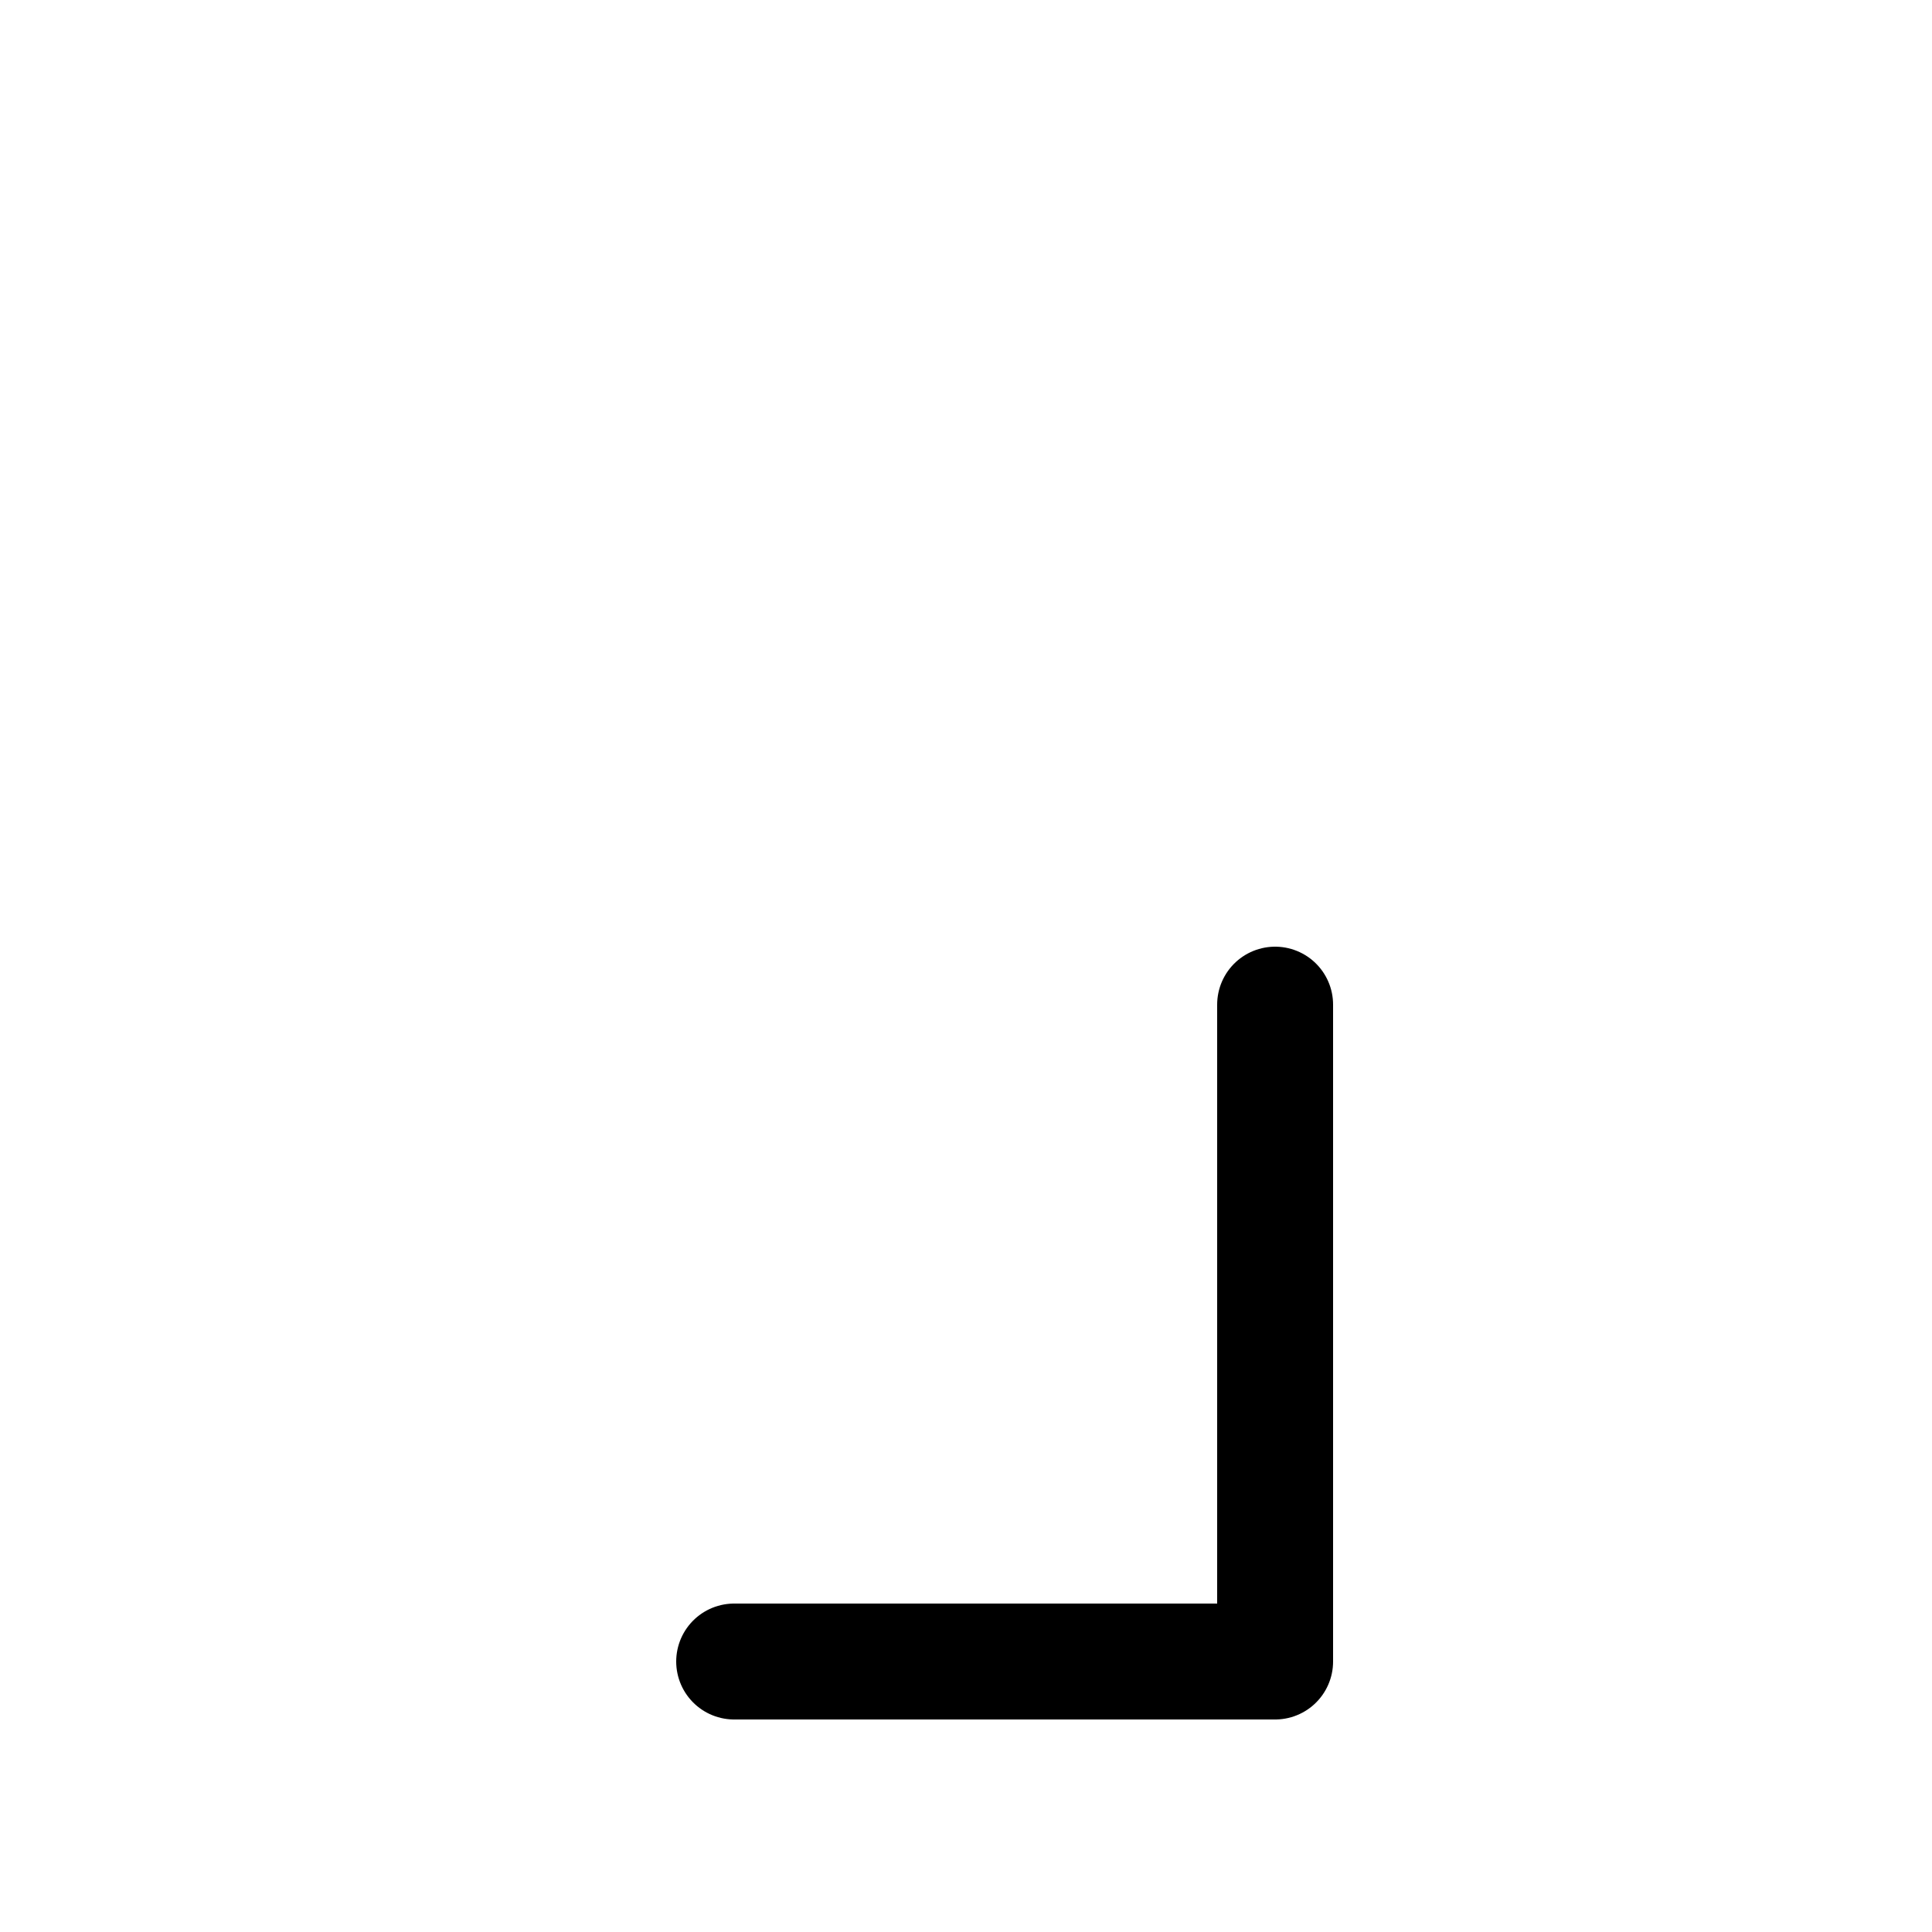
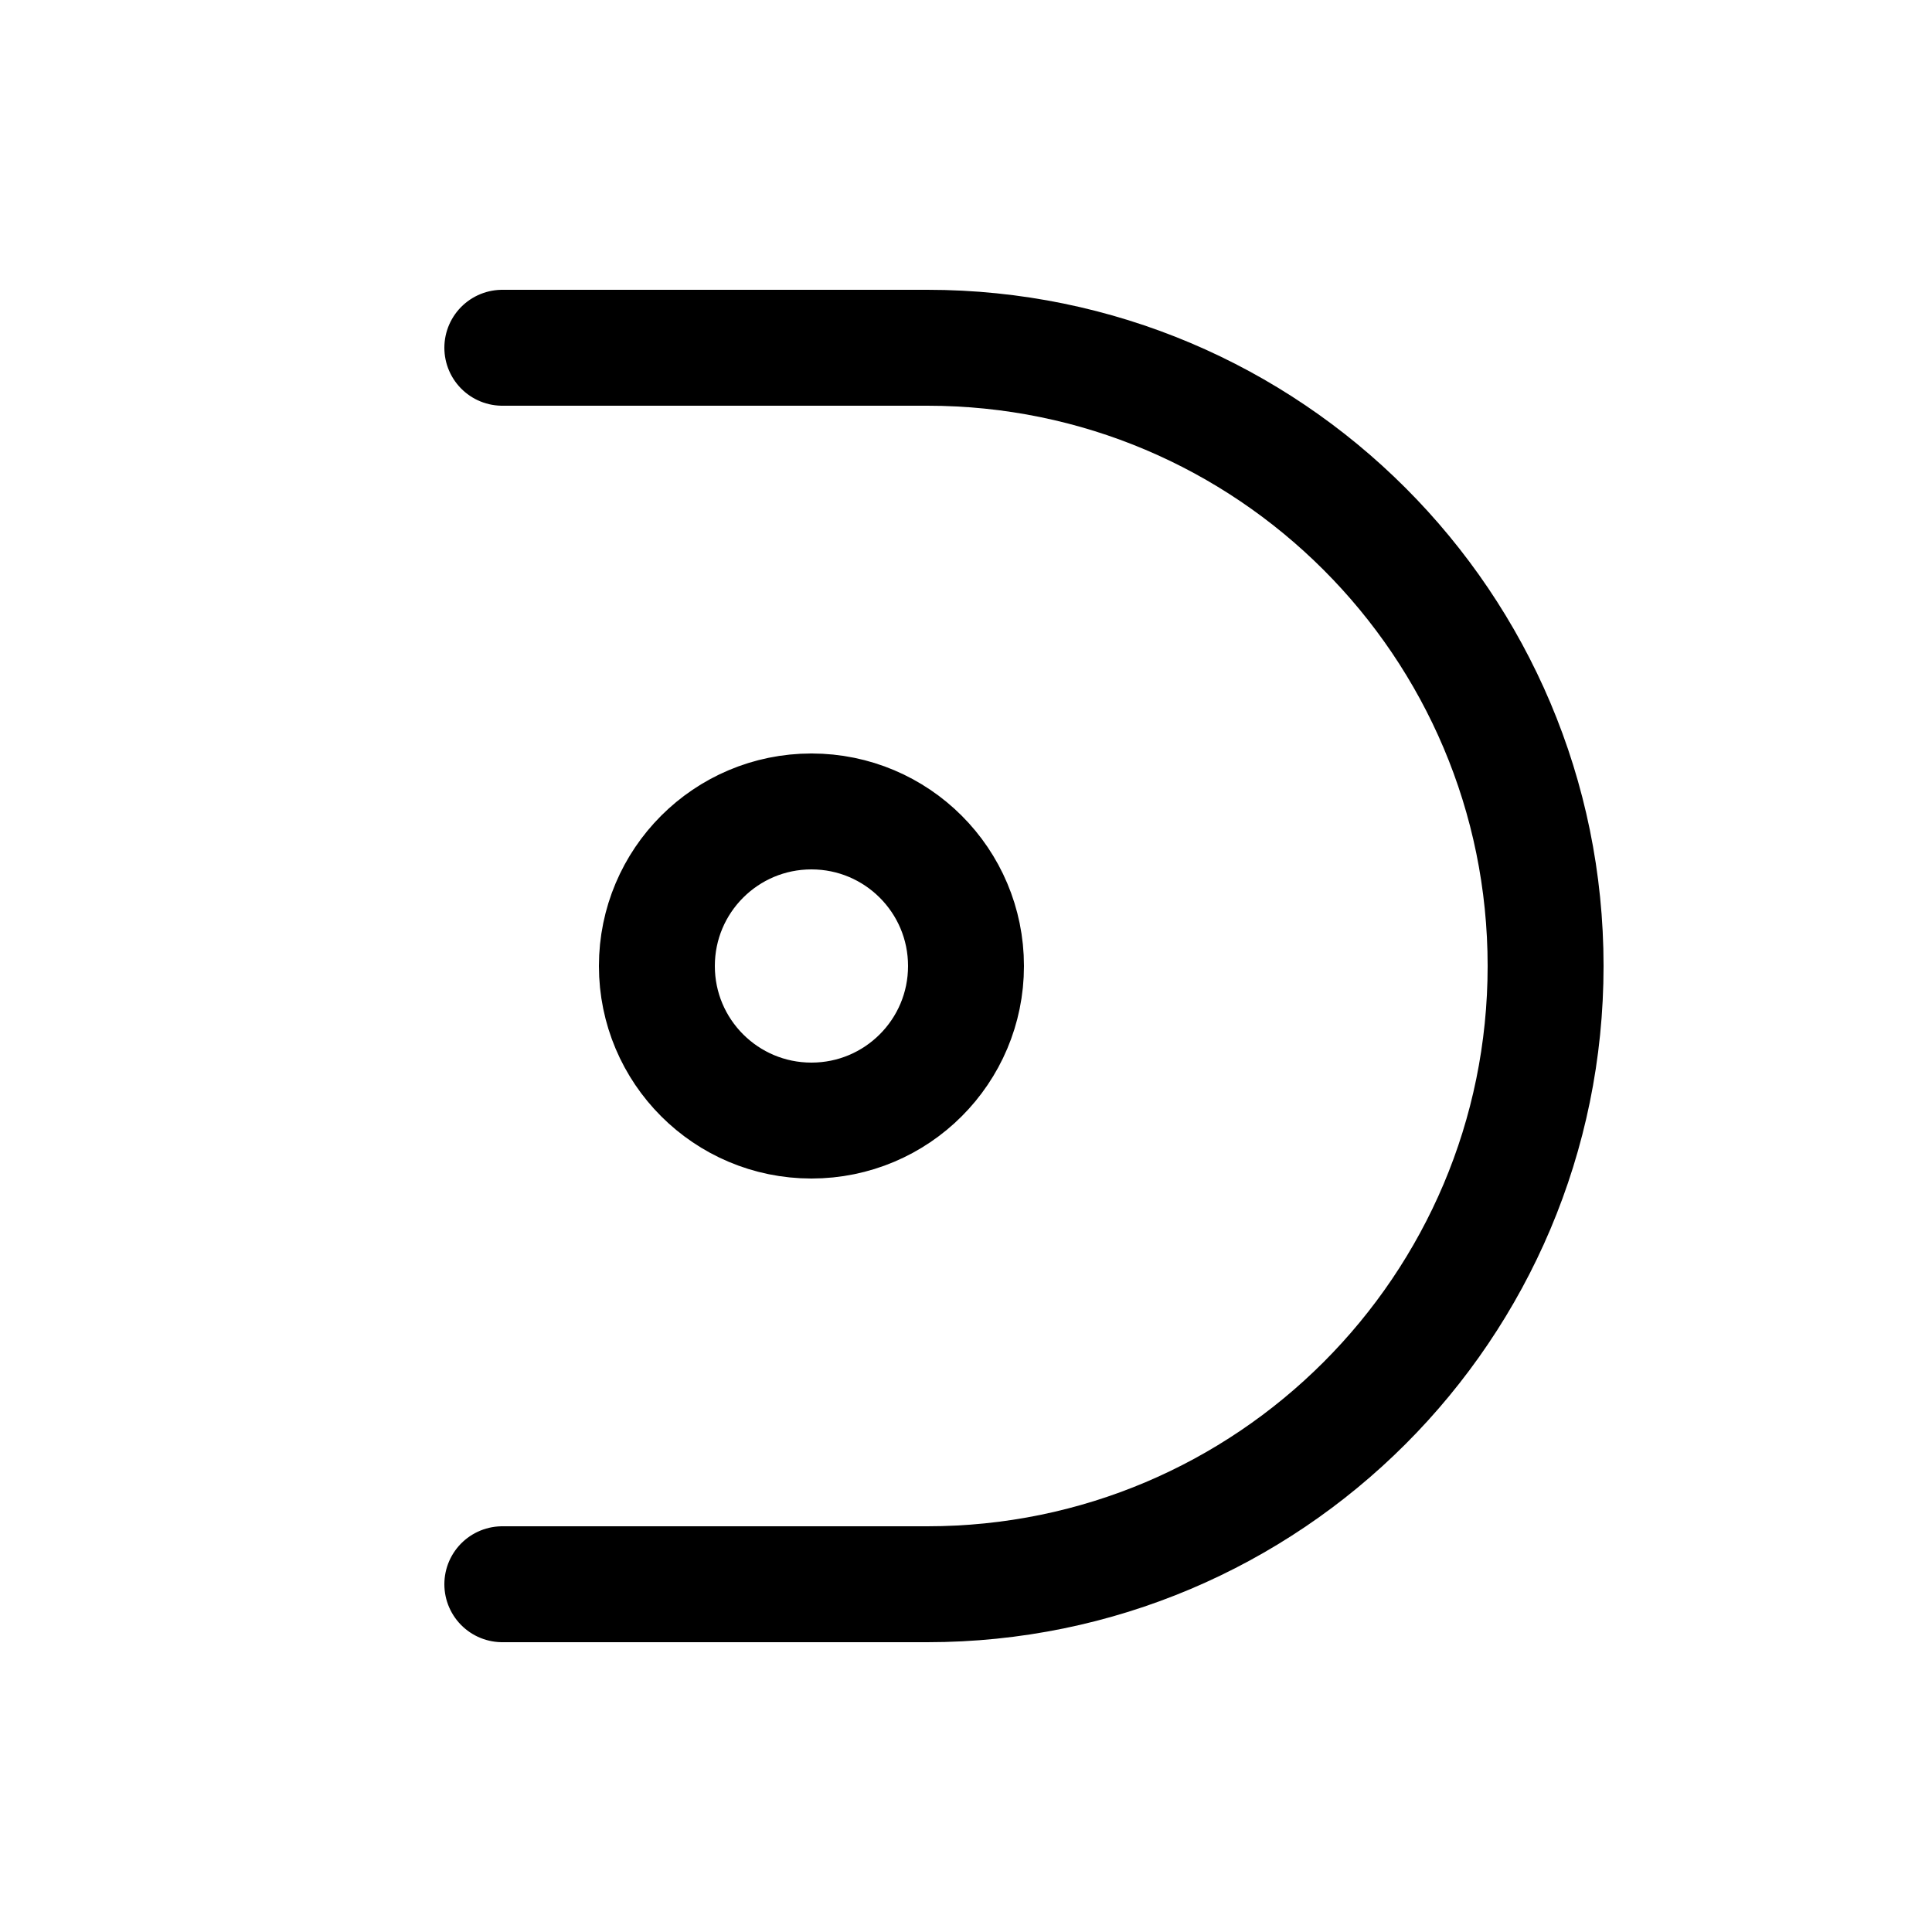
<svg xmlns="http://www.w3.org/2000/svg" viewBox="0 0 100 100" width="100" height="100">
-   <path d="M38.000 86.000 L66.000 86.000 L66.000 52.000" fill="none" stroke="#000000" stroke-width="6" stroke-linecap="round" stroke-linejoin="round" />
+   <path d="M26.000 18.000 L48.000 18.000 C65.670 18.000 80.000 32.330 80.000 50.000 C80.000 67.670 65.670 82.000 48.000 82.000 L26.000 82.000 M42.000 42.000 C37.580 42.000 34.000 45.580 34.000 50.000 C34.000 54.420 37.580 58.000 42.000 58.000 C46.420 58.000 50.000 54.420 50.000 50.000 C50.000 45.580 46.420 42.000 42.000 42.000" fill="none" stroke="#000000" stroke-width="6" stroke-linecap="round" stroke-linejoin="round" />
</svg>
